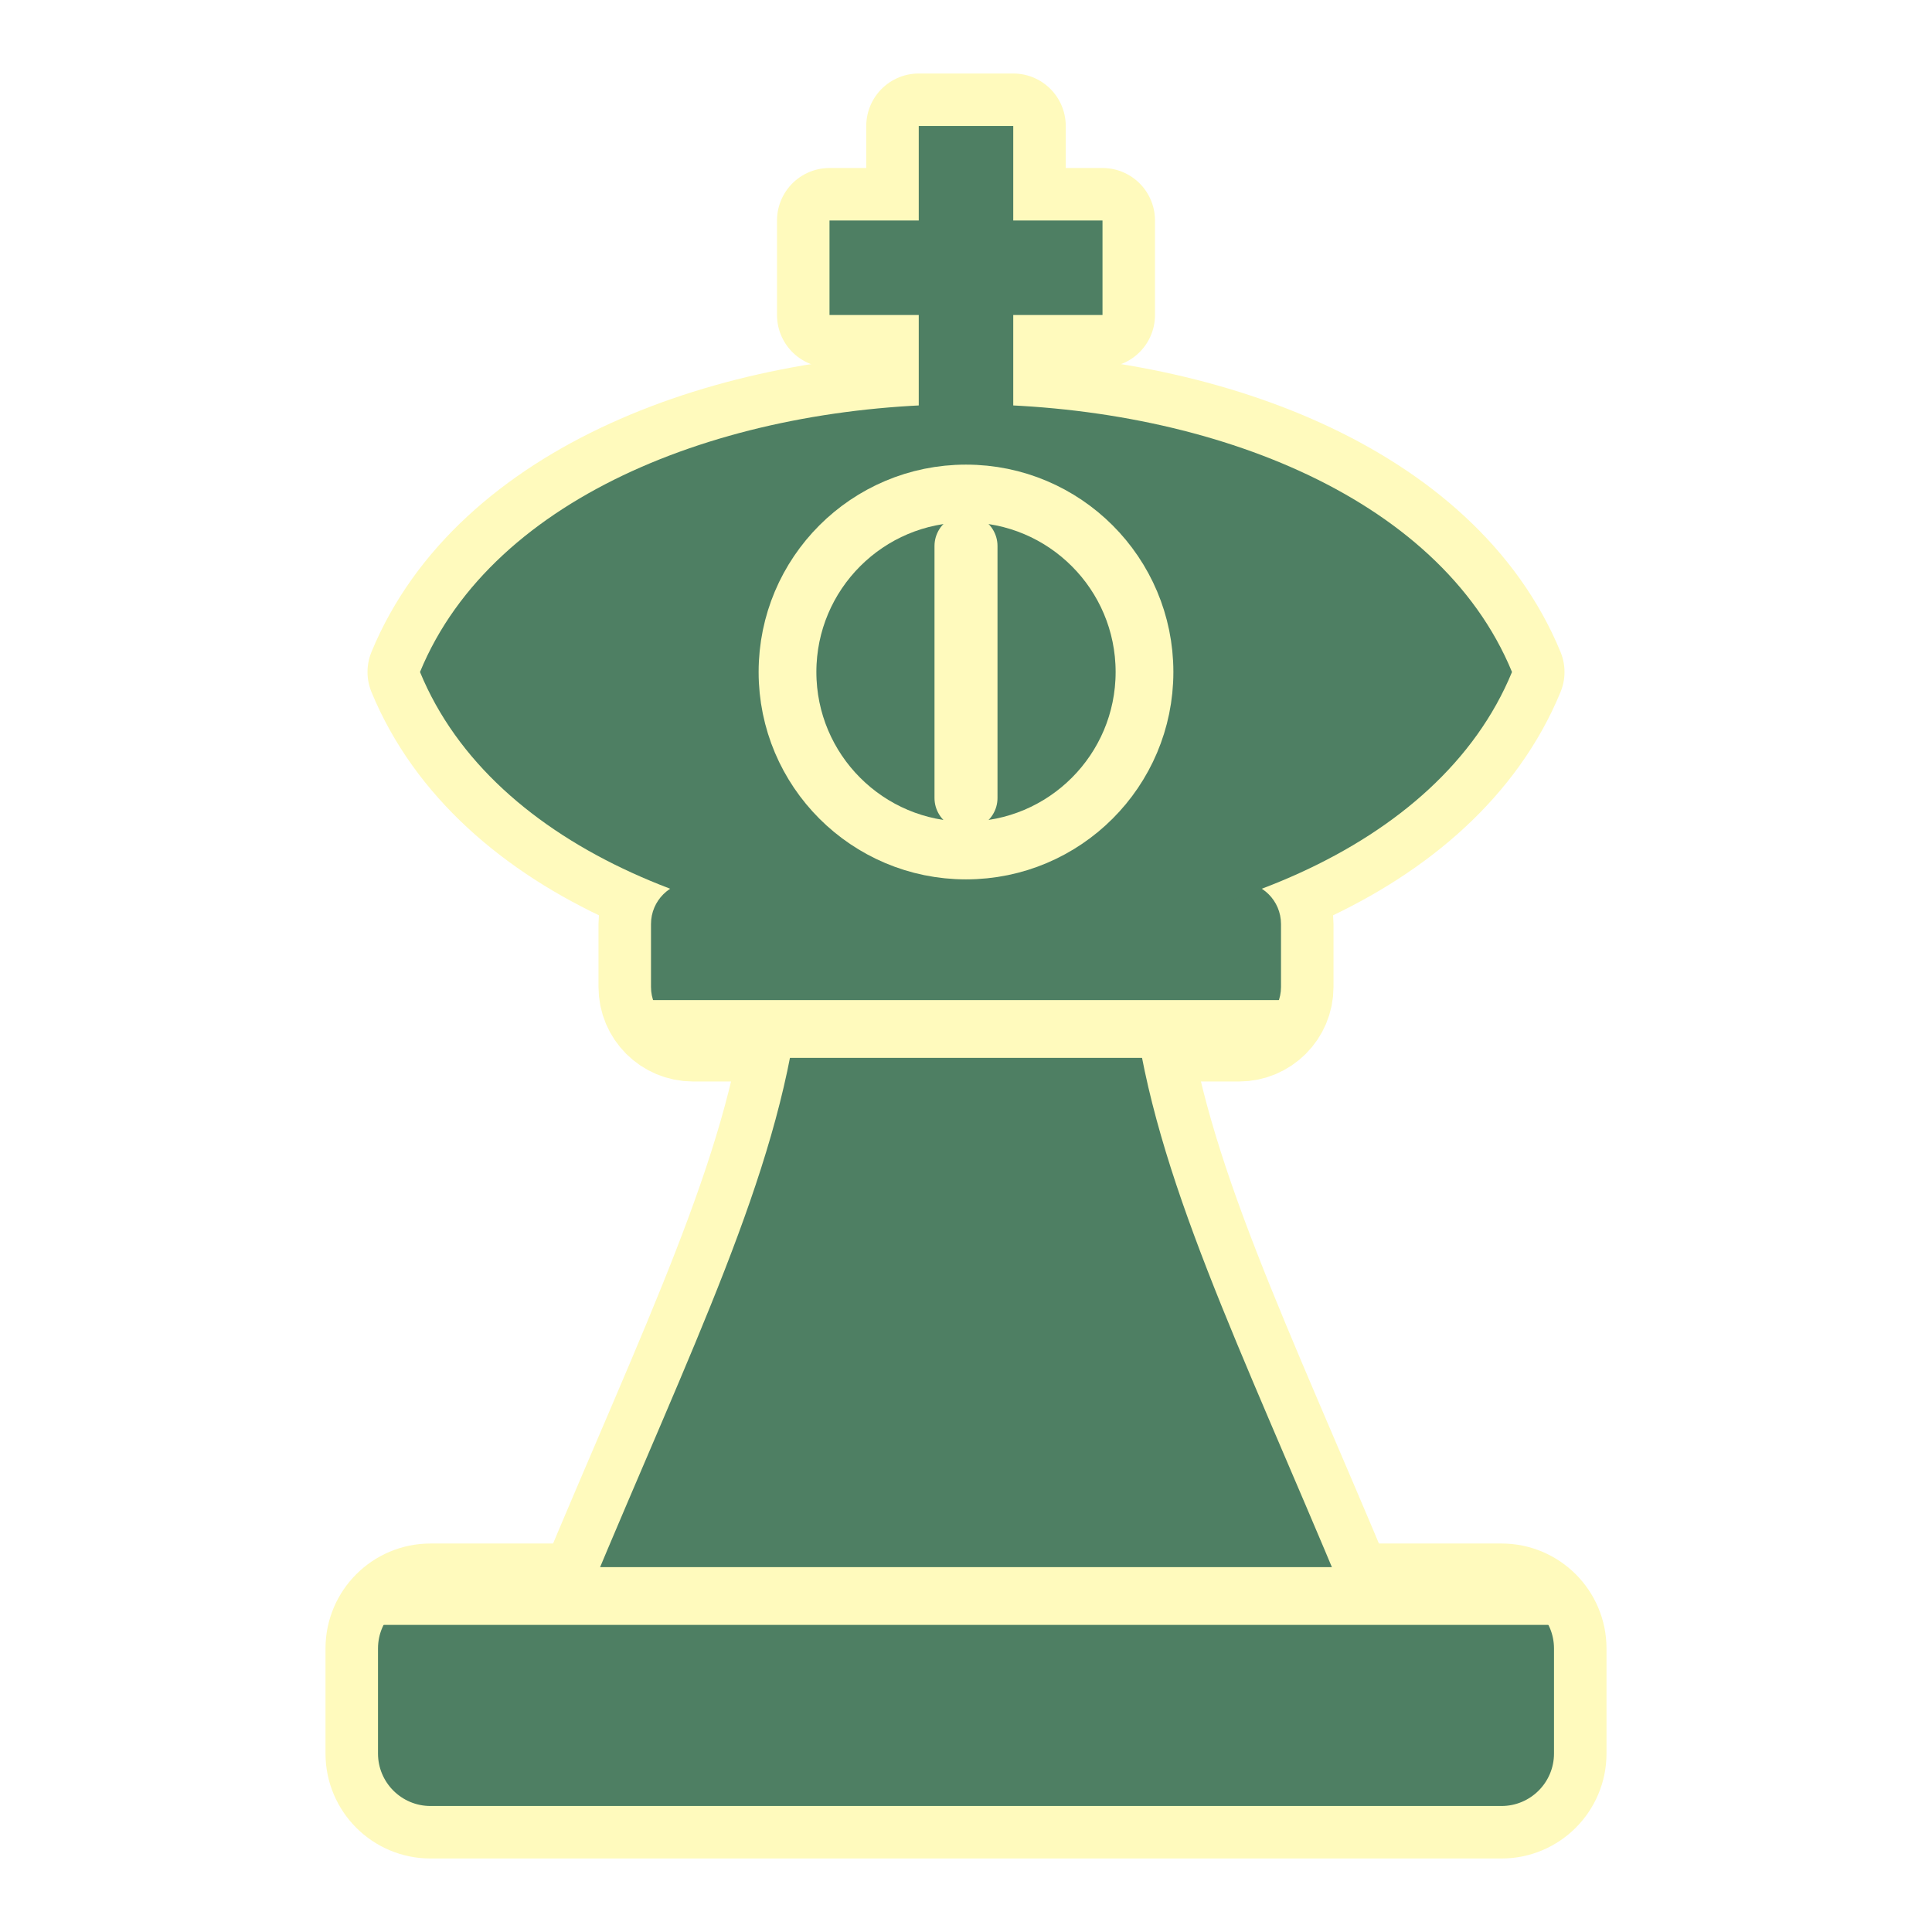
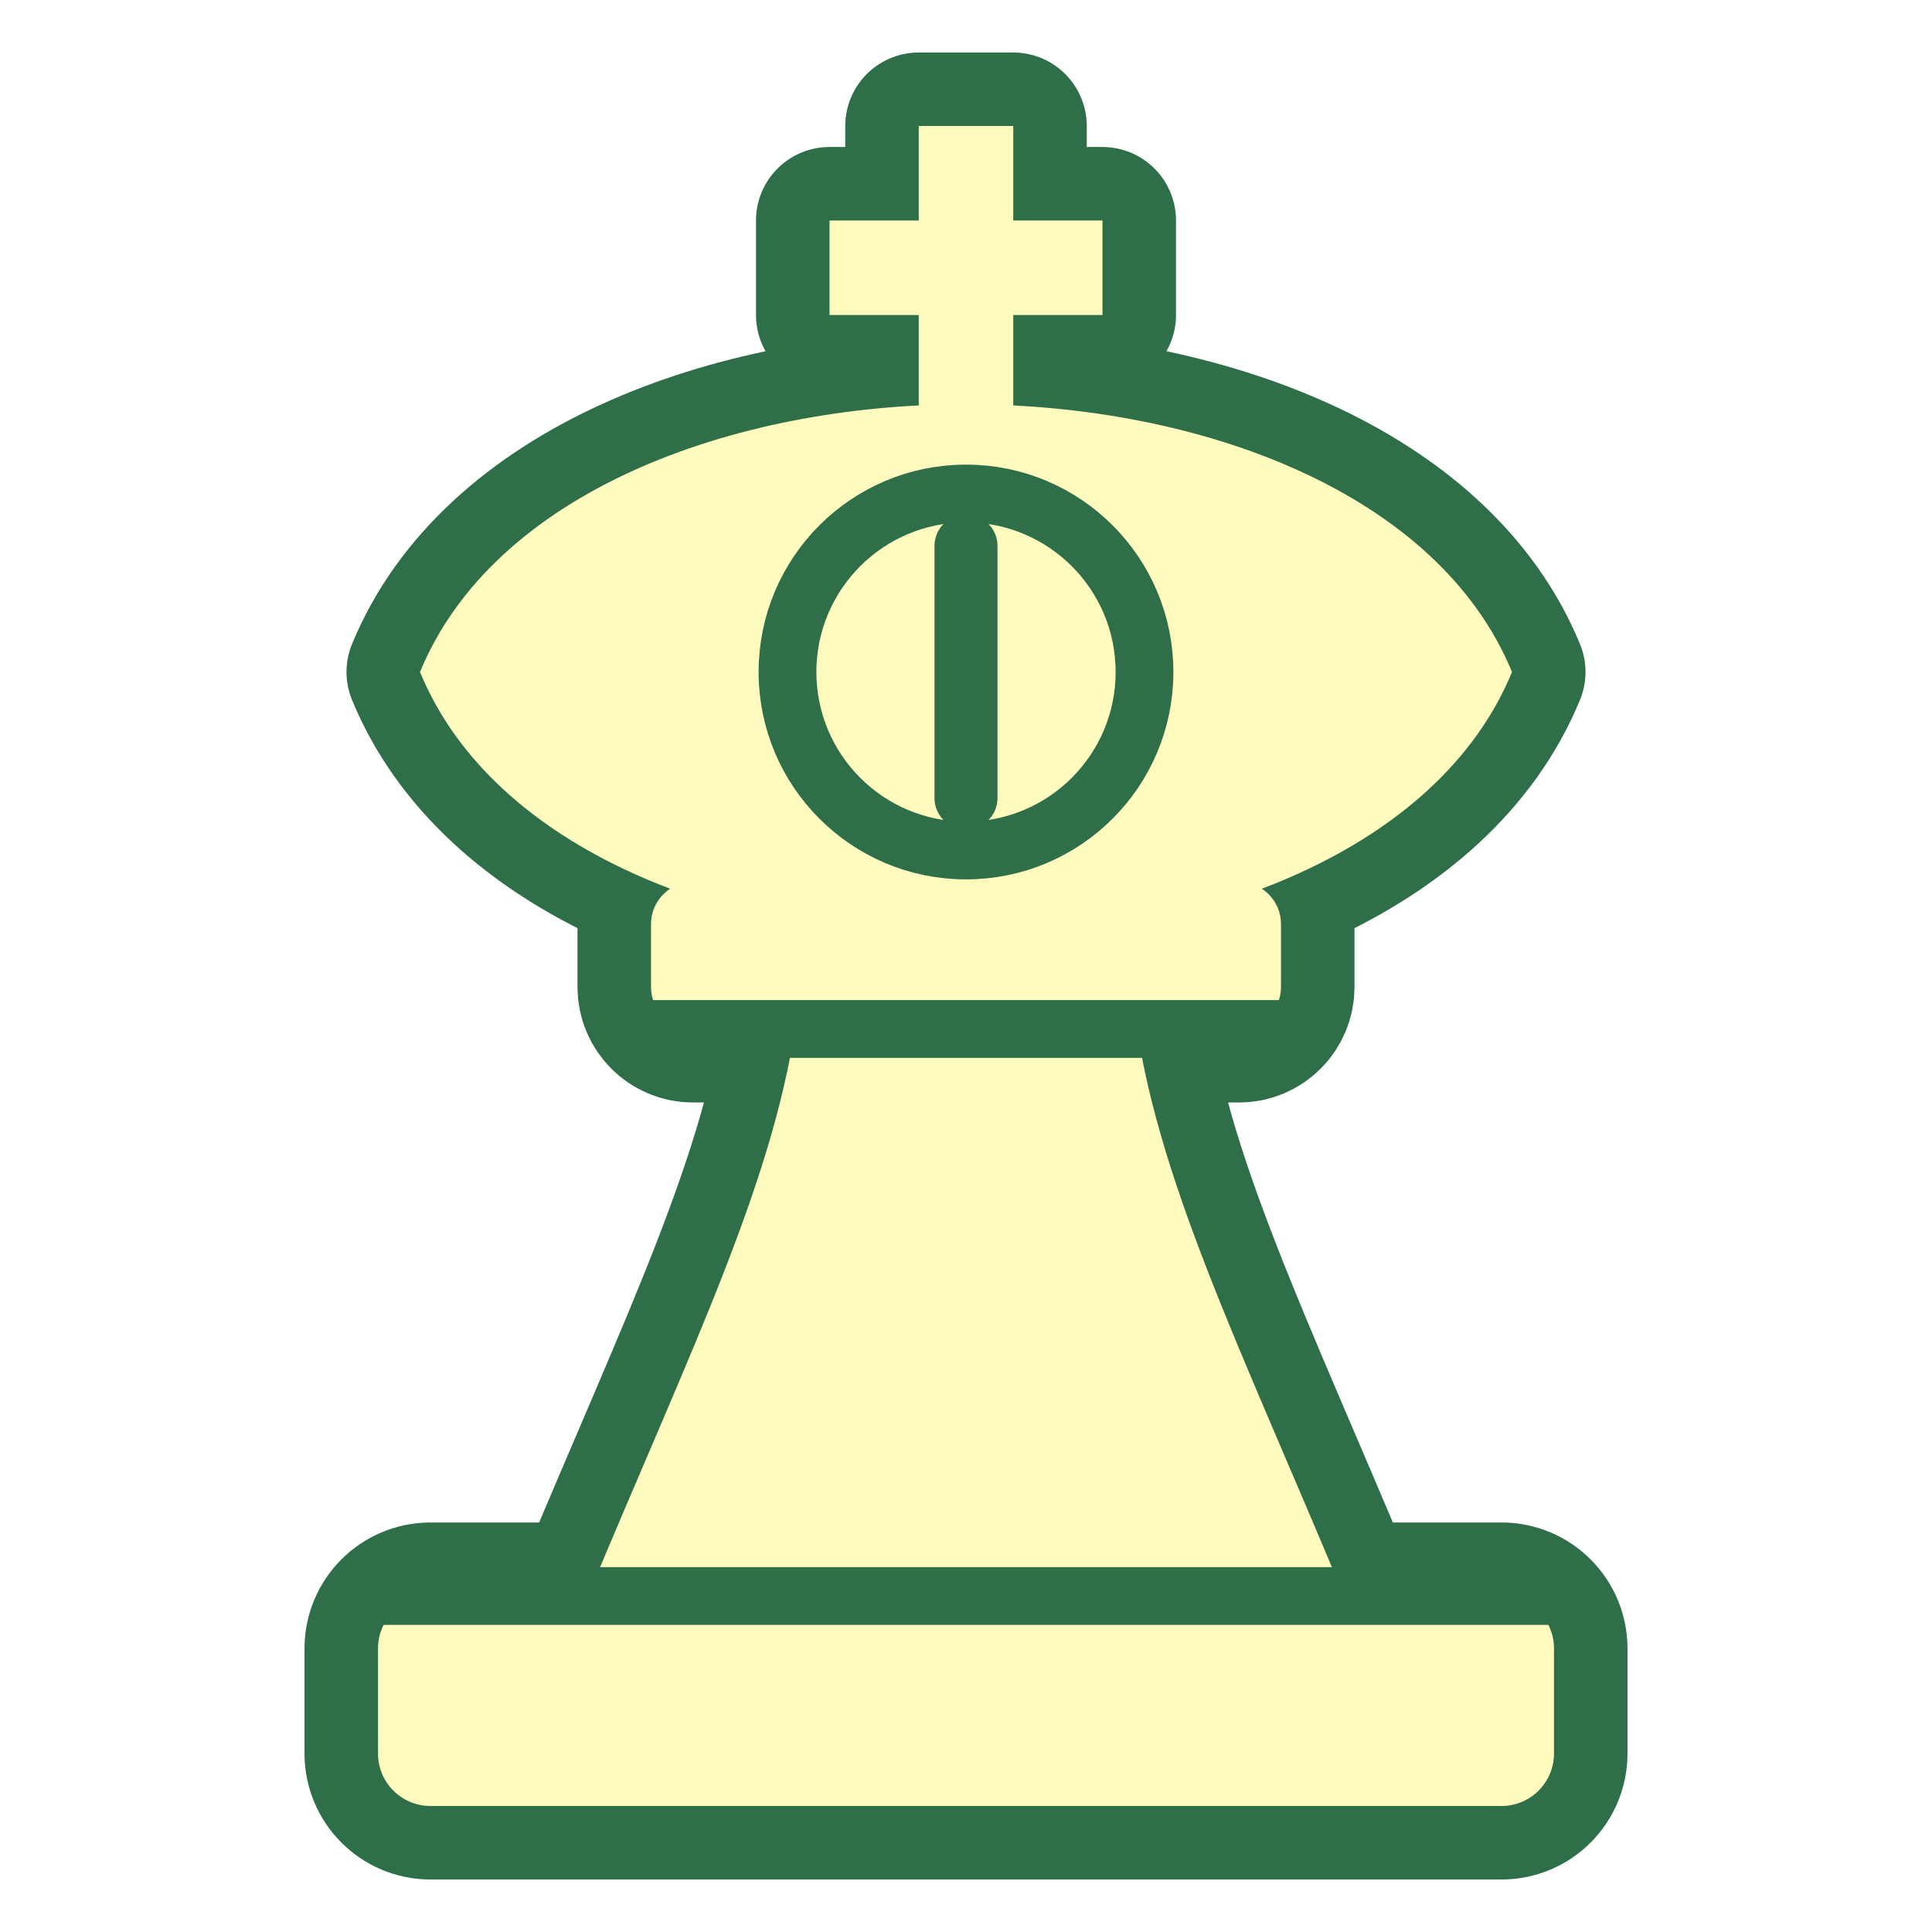
<svg xmlns="http://www.w3.org/2000/svg" viewBox="4 2 92 92">
-   <g fill="#fffabd" stroke="#fffabd" stroke-width="5.0" stroke-linejoin="round">
+   <g fill="#2e6e48" stroke="#2e6e48" stroke-width="7.0" stroke-linejoin="round">
    <rect x="22" y="78" width="56" height="10" rx="2.5" />
    <path d="M32 78 C37 66 41 58 42 50 H58 C59 58 63 66 68 78 Z" />
    <rect x="35" y="44" width="30" height="7" rx="2" />
    <path d="M47.75 23 V17 H43.5 V12.5 H47.75 V8 H52.25 V12.5 H56.5 V17 H52.25 V23 Z" />
    <path d="M24 34 C31 17 69 17 76 34 C69 51 31 51 24 34 Z" />
  </g>
-   <g fill="#4e7f63">
+   <g fill="#fffabd">
    <rect x="22" y="78" width="56" height="10" rx="2.5" />
    <path d="M32 78 C37 66 41 58 42 50 H58 C59 58 63 66 68 78 Z" />
    <rect x="35" y="44" width="30" height="7" rx="2" />
    <path d="M47.75 23 V17 H43.5 V12.5 H47.75 V8 H52.25 V12.5 H56.5 V17 H52.25 V23 Z" />
    <path d="M24 34 C31 17 69 17 76 34 C69 51 31 51 24 34 Z" />
  </g>
-   <g fill="none" stroke="#fffabd" stroke-width="2.75" stroke-linecap="round">
+   <g fill="none" stroke="#2e6e48" stroke-width="2.75" stroke-linecap="round">
    <path d="M22 78 H78" />
    <path d="M35 51 H65" />
    <circle cx="50" cy="34" r="8.5" />
    <path d="M50 28 V40" stroke-width="3" />
  </g>
</svg>
